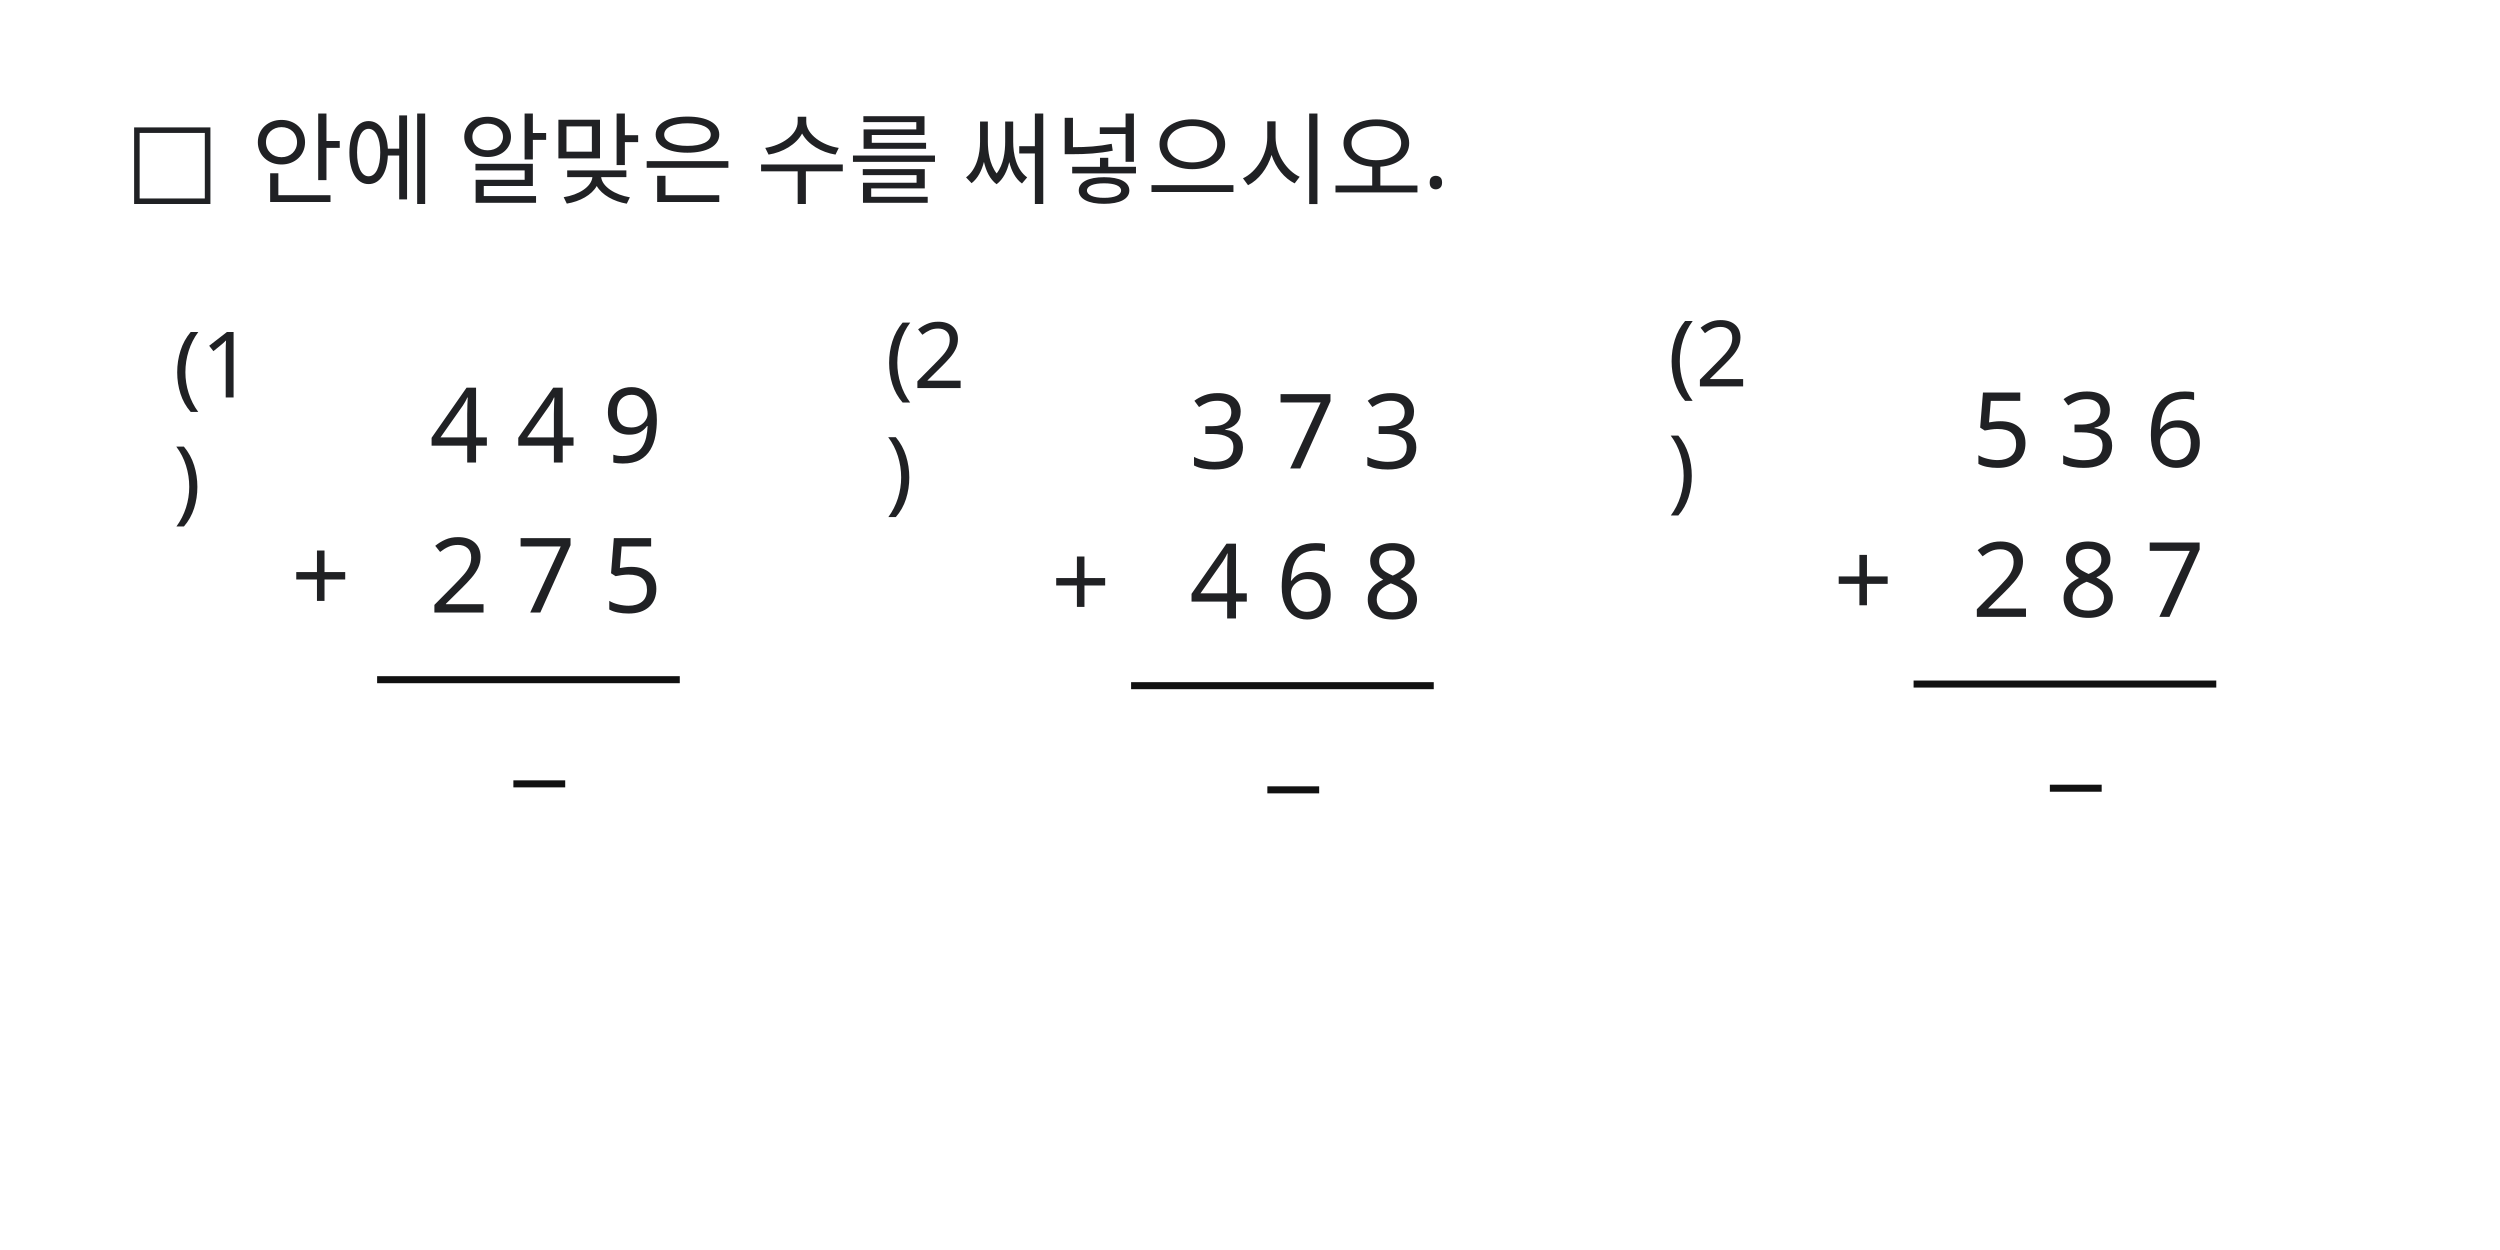
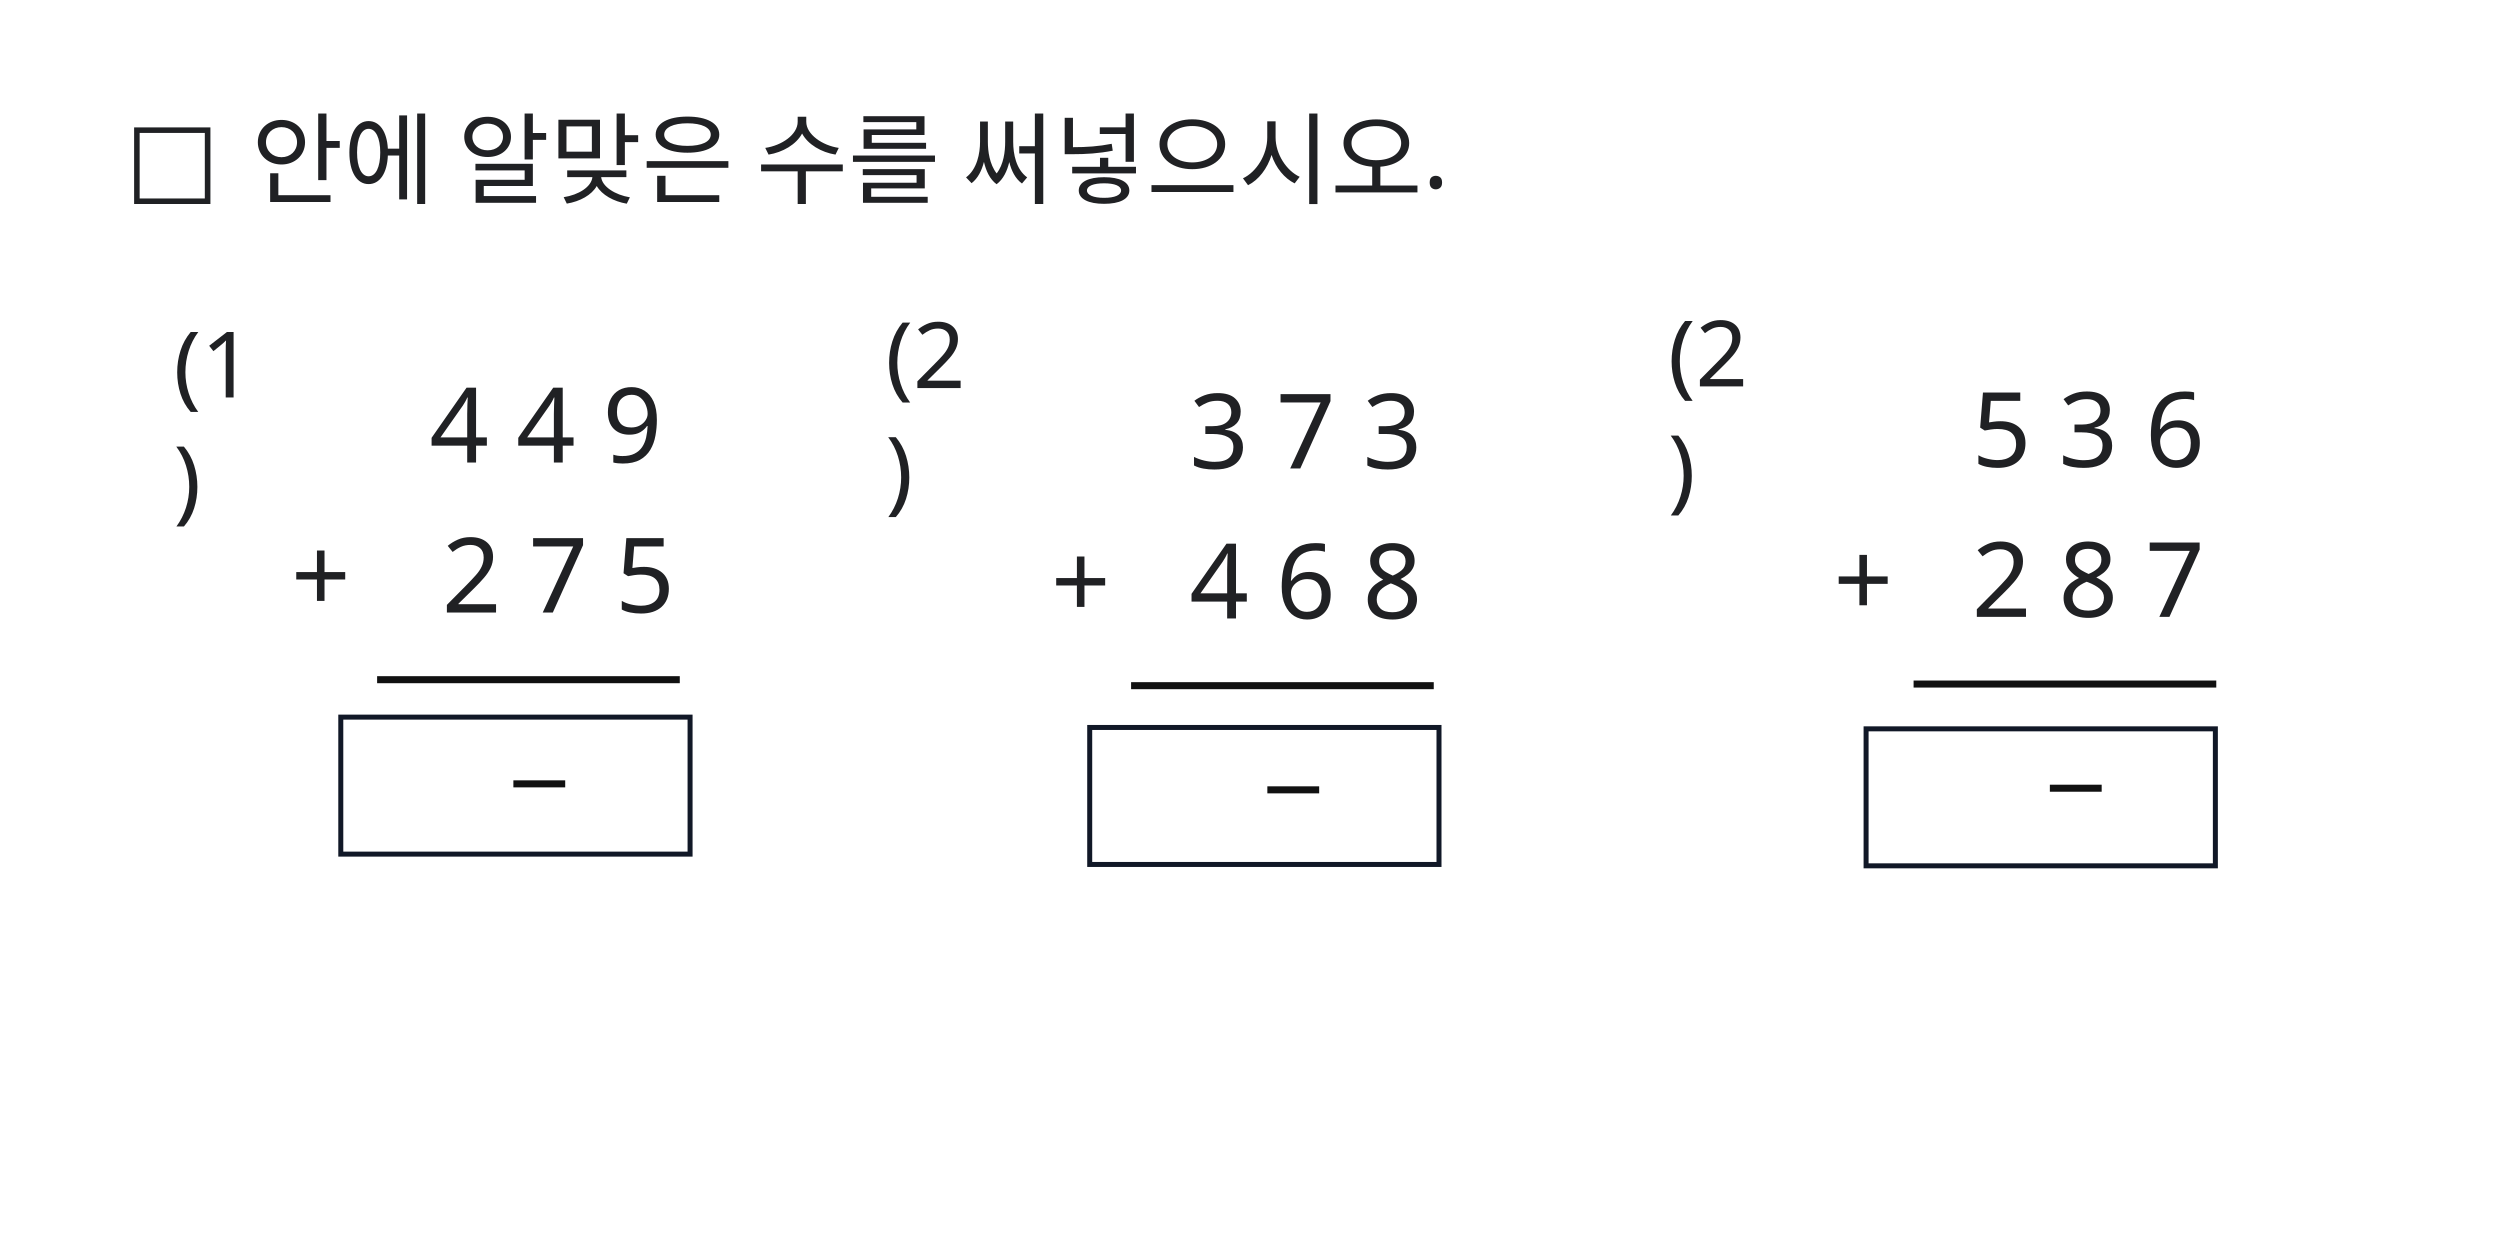
<svg xmlns="http://www.w3.org/2000/svg" width="600" height="300" viewBox="0 0 600 300">
  <rect x="0" y="0" width="600" height="300" fill="#FFFFFF" />
+   <rect id="konva_1785113855579_rect_123138.rect" x="81.789" y="172.11" width="83.828" height="32.879" fill="#ffffff" stroke="#111827" stroke-width="1.2" />
+   <rect id="konva_1785113855579_paste_146161_0.rect" x="261.531" y="174.591" width="83.828" height="32.879" fill="#ffffff" stroke="#111827" stroke-width="1.2" />
+   <rect id="konva_1785113855579_paste_150620_0.rect" x="447.861" y="174.921" width="83.828" height="32.879" fill="#ffffff" stroke="#111827" stroke-width="1.2" />
  <text id="slot.instruction.text" x="30" y="46" fill="#202124" font-family="Noto Sans KR" font-size="24" max_width="840" data-slot-kind="text_box" data-box-x="30" data-box-y="18" data-box-width="840" data-box-height="38" data-line-height="1.25" text-anchor="start">□ 안에 알맞은 수를 써넣으시오.</text>
  <text id="konva_1785113315829_paste_130223_0.text" x="41.651" y="95.394" fill="#202124" font-family="Noto Sans KR, sans-serif" font-size="22" max_width="34" data-slot-kind="text_box" data-box-x="41.651" data-box-y="73.394" data-box-width="34" data-box-height="63" data-line-height="1.25" text-anchor="start" data-raw-text="(1)">
    <tspan x="41.651" y="95.394">(1</tspan>
    <tspan x="41.651" y="122.894">)</tspan>
  </text>
  <text id="konva_1785113315829_paste_130223_1.text" x="131" y="111" fill="#202124" font-family="Noto Sans KR, sans-serif" font-size="25" max_width="104" data-slot-kind="text_box" data-box-x="79" data-box-y="86" data-box-width="104" data-box-height="40" data-line-height="1.25" text-anchor="middle">4 4 9</text>
  <text id="konva_1785113315829_paste_130223_2.text" x="77" y="147" fill="#202124" font-family="Noto Sans KR, sans-serif" font-size="25" max_width="24" data-slot-kind="text_box" data-box-x="65" data-box-y="122" data-box-width="24" data-box-height="40" data-line-height="1.25" text-anchor="middle">+</text>
-   <text id="konva_1785113315829_paste_130223_3.text" x="131" y="147" fill="#202124" font-family="Noto Sans KR, sans-serif" font-size="25" max_width="104" data-slot-kind="text_box" data-box-x="79" data-box-y="122" data-box-width="104" data-box-height="40" data-line-height="1.25" text-anchor="middle">2 7 5</text>
+   <text id="konva_1785113315829_paste_130223_3.text" x="134" y="147" fill="#202124" font-family="Noto Sans KR, sans-serif" font-size="25" max_width="104" data-slot-kind="text_box" data-box-x="82" data-box-y="122" data-box-width="104" data-box-height="40" data-line-height="1.25" text-anchor="middle">2 7 5</text>
  <text id="konva_1785113315829_paste_130223_4.text" x="129.435" y="170" fill="#111111" font-family="Noto Sans KR, sans-serif" font-size="20" max_width="122" data-slot-kind="text_box" data-box-x="68.435" data-box-y="150" data-box-width="122" data-box-height="33" data-line-height="1.25" text-anchor="middle" data-raw-text="───────">
    <tspan x="129.435" y="170">──────</tspan>
    <tspan x="129.435" y="195">─</tspan>
  </text>
  <text id="konva_1785113315829_paste_130223_5.text" x="212.512" y="93.134" fill="#202124" font-family="Noto Sans KR, sans-serif" font-size="22" max_width="34" data-slot-kind="text_box" data-box-x="212.512" data-box-y="71.134" data-box-width="34" data-box-height="63" data-line-height="1.25" text-anchor="start" data-raw-text="(2)">
    <tspan x="212.512" y="93.134">(2</tspan>
    <tspan x="212.512" y="120.634">)</tspan>
  </text>
  <text id="konva_1785113315829_paste_130223_6.text" x="313.388" y="112.435" fill="#202124" font-family="Noto Sans KR, sans-serif" font-size="25" max_width="104" data-slot-kind="text_box" data-box-x="261.388" data-box-y="87.435" data-box-width="104" data-box-height="40" data-line-height="1.25" text-anchor="middle">3 7 3</text>
  <text id="konva_1785113315829_paste_130223_7.text" x="259.388" y="148.435" fill="#202124" font-family="Noto Sans KR, sans-serif" font-size="25" max_width="24" data-slot-kind="text_box" data-box-x="247.388" data-box-y="123.435" data-box-width="24" data-box-height="40" data-line-height="1.25" text-anchor="middle">+</text>
  <text id="konva_1785113315829_paste_130223_8.text" x="313.388" y="148.435" fill="#202124" font-family="Noto Sans KR, sans-serif" font-size="25" max_width="104" data-slot-kind="text_box" data-box-x="261.388" data-box-y="123.435" data-box-width="104" data-box-height="40" data-line-height="1.25" text-anchor="middle">4 6 8</text>
  <text id="konva_1785113315829_paste_130223_9.text" x="310.388" y="171.435" fill="#111111" font-family="Noto Sans KR, sans-serif" font-size="20" max_width="122" data-slot-kind="text_box" data-box-x="249.388" data-box-y="151.435" data-box-width="122" data-box-height="33" data-line-height="1.25" text-anchor="middle" data-raw-text="───────">
    <tspan x="310.388" y="171.435">──────</tspan>
    <tspan x="310.388" y="196.435">─</tspan>
  </text>
  <text id="konva_1785113315829_paste_135339_0.text" x="400.311" y="92.746" fill="#202124" font-family="Noto Sans KR, sans-serif" font-size="22" max_width="34" data-slot-kind="text_box" data-box-x="400.311" data-box-y="70.746" data-box-width="34" data-box-height="63" data-line-height="1.25" text-anchor="start" data-raw-text="(2)">
    <tspan x="400.311" y="92.746">(2</tspan>
    <tspan x="400.311" y="120.246">)</tspan>
  </text>
  <text id="konva_1785113315829_paste_135339_1.text" x="501.187" y="112.047" fill="#202124" font-family="Noto Sans KR, sans-serif" font-size="25" max_width="104" data-slot-kind="text_box" data-box-x="449.187" data-box-y="87.047" data-box-width="104" data-box-height="40" data-line-height="1.25" text-anchor="middle">5 3 6</text>
  <text id="konva_1785113315829_paste_135339_2.text" x="447.187" y="148.047" fill="#202124" font-family="Noto Sans KR, sans-serif" font-size="25" max_width="24" data-slot-kind="text_box" data-box-x="435.187" data-box-y="123.047" data-box-width="24" data-box-height="40" data-line-height="1.25" text-anchor="middle">+</text>
  <text id="konva_1785113315829_paste_135339_3.text" x="501.187" y="148.047" fill="#202124" font-family="Noto Sans KR, sans-serif" font-size="25" max_width="104" data-slot-kind="text_box" data-box-x="449.187" data-box-y="123.047" data-box-width="104" data-box-height="40" data-line-height="1.25" text-anchor="middle">2 8 7</text>
  <text id="konva_1785113315829_paste_135339_4.text" x="498.187" y="171.047" fill="#111111" font-family="Noto Sans KR, sans-serif" font-size="20" max_width="122" data-slot-kind="text_box" data-box-x="437.187" data-box-y="151.047" data-box-width="122" data-box-height="33" data-line-height="1.25" text-anchor="middle" data-raw-text="───────">
    <tspan x="498.187" y="171.047">──────</tspan>
    <tspan x="498.187" y="196.047">─</tspan>
  </text>
</svg>
